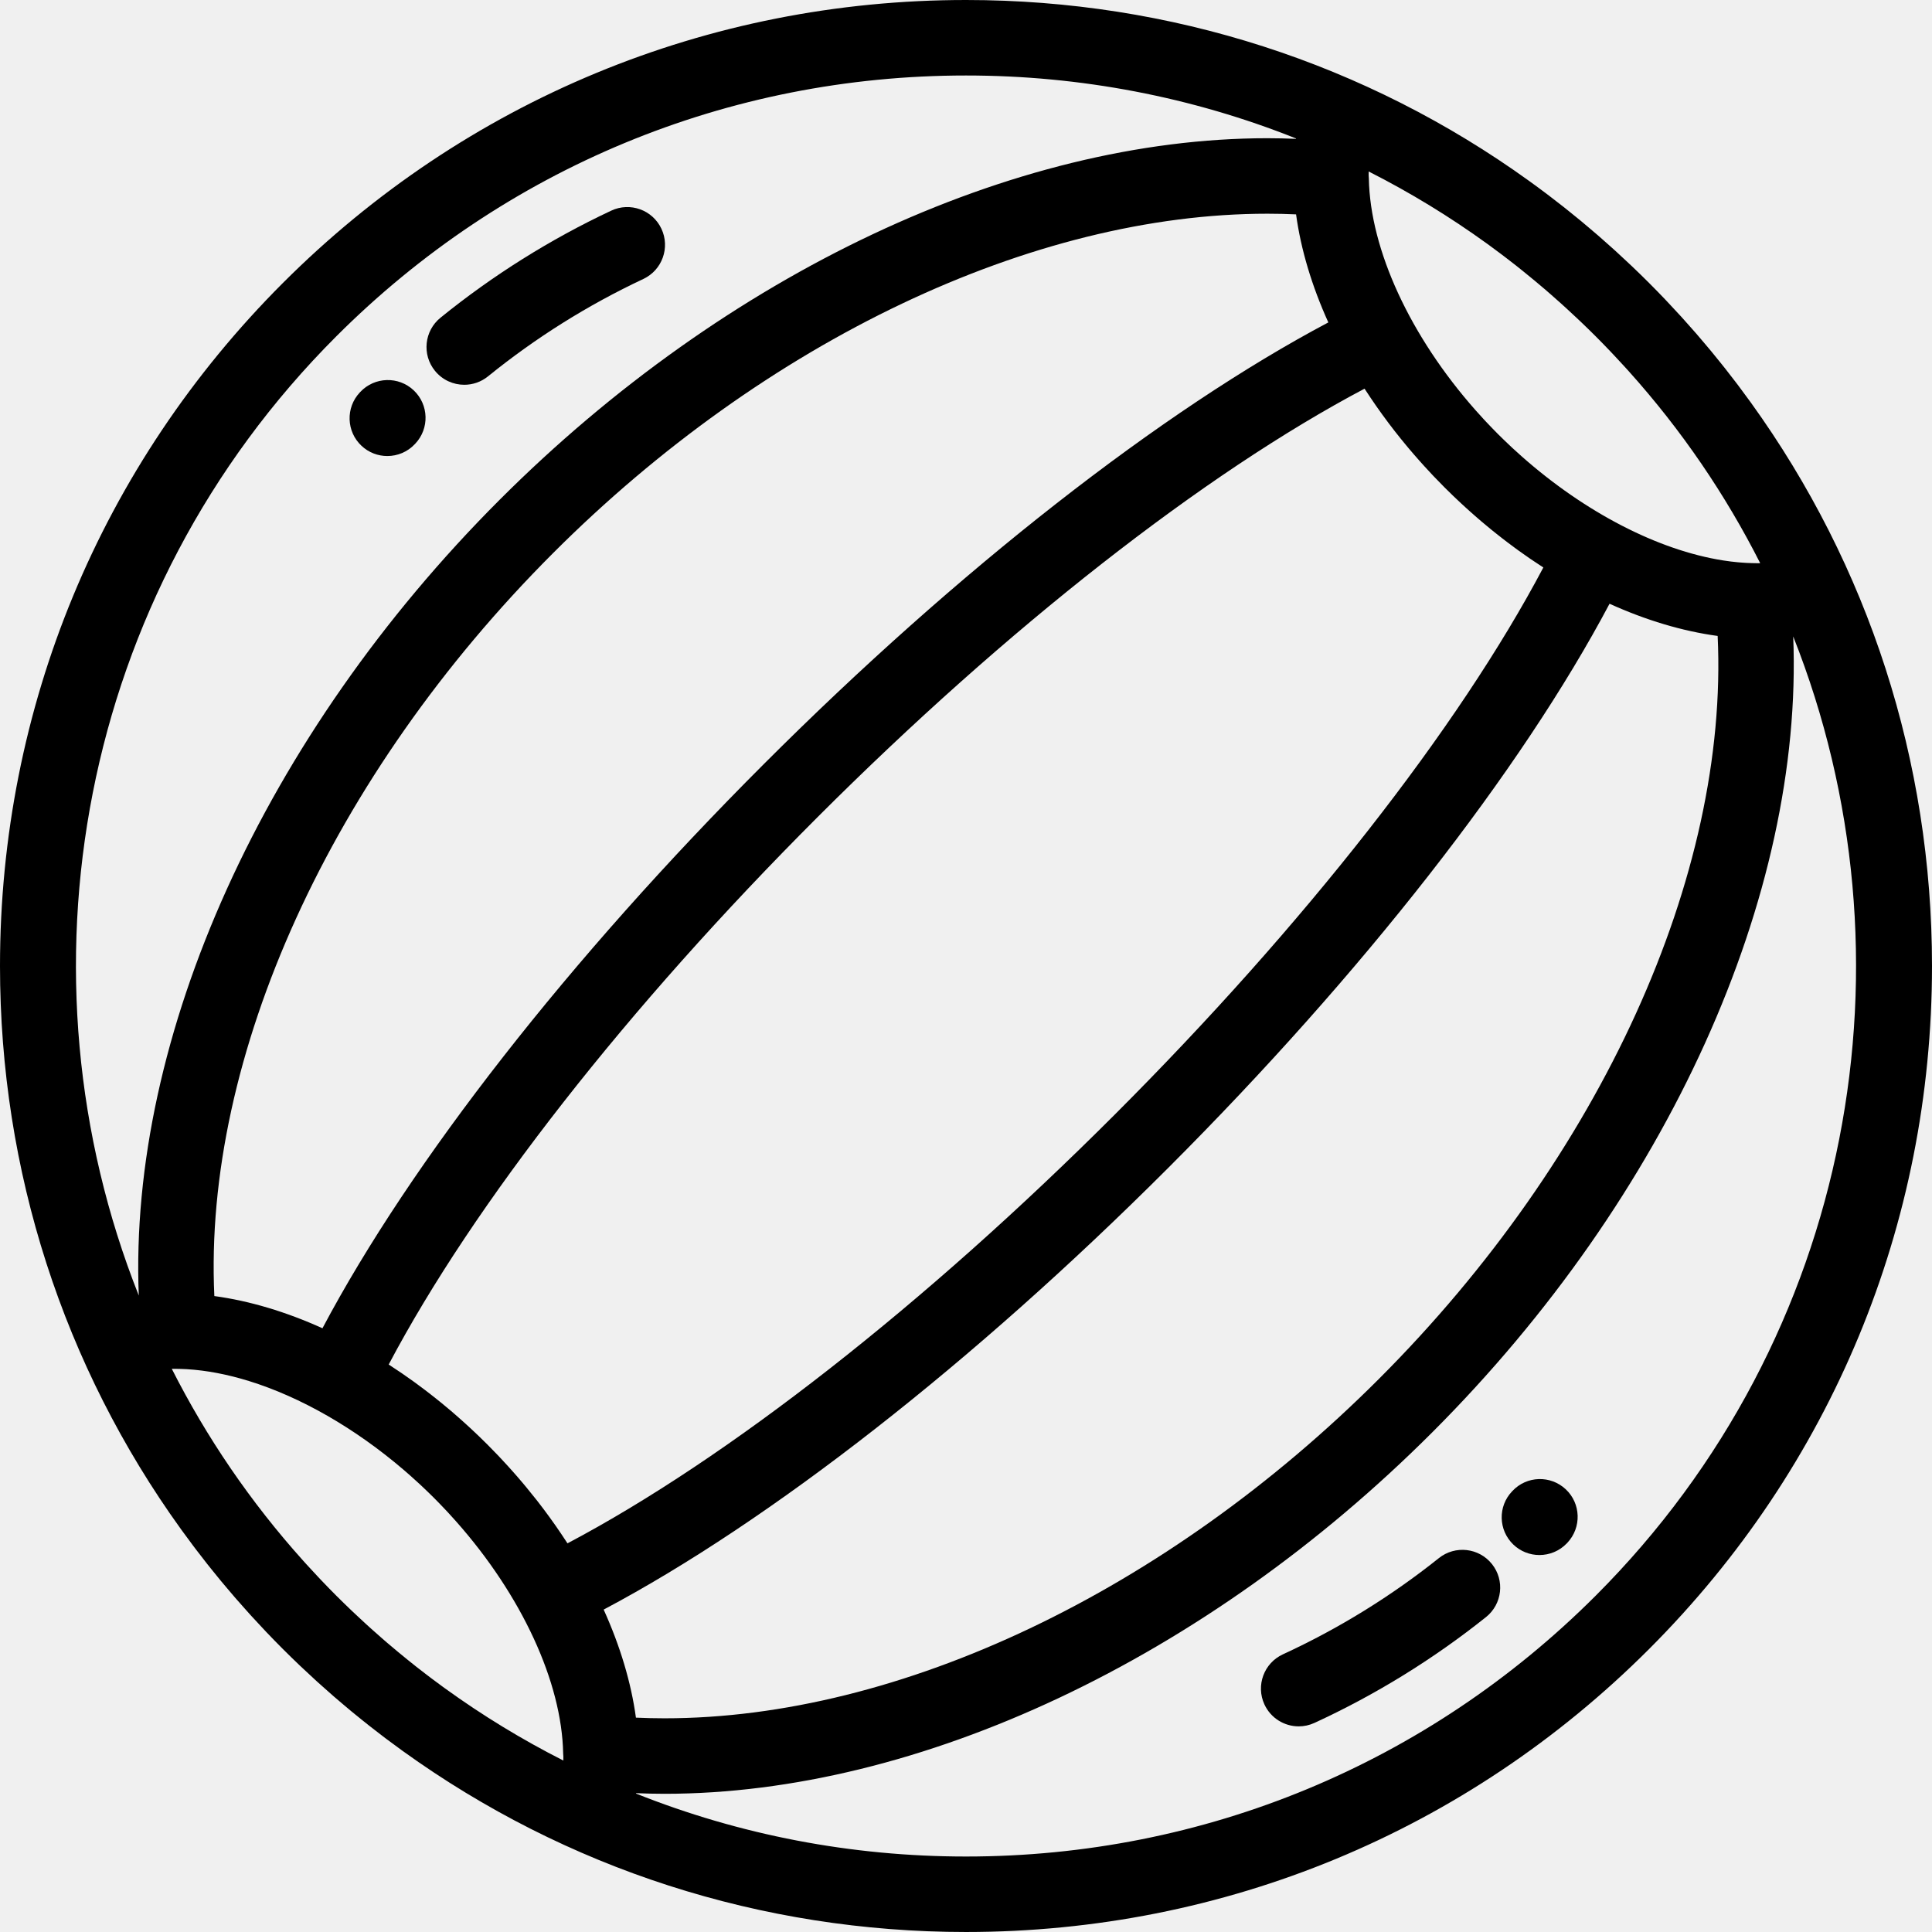
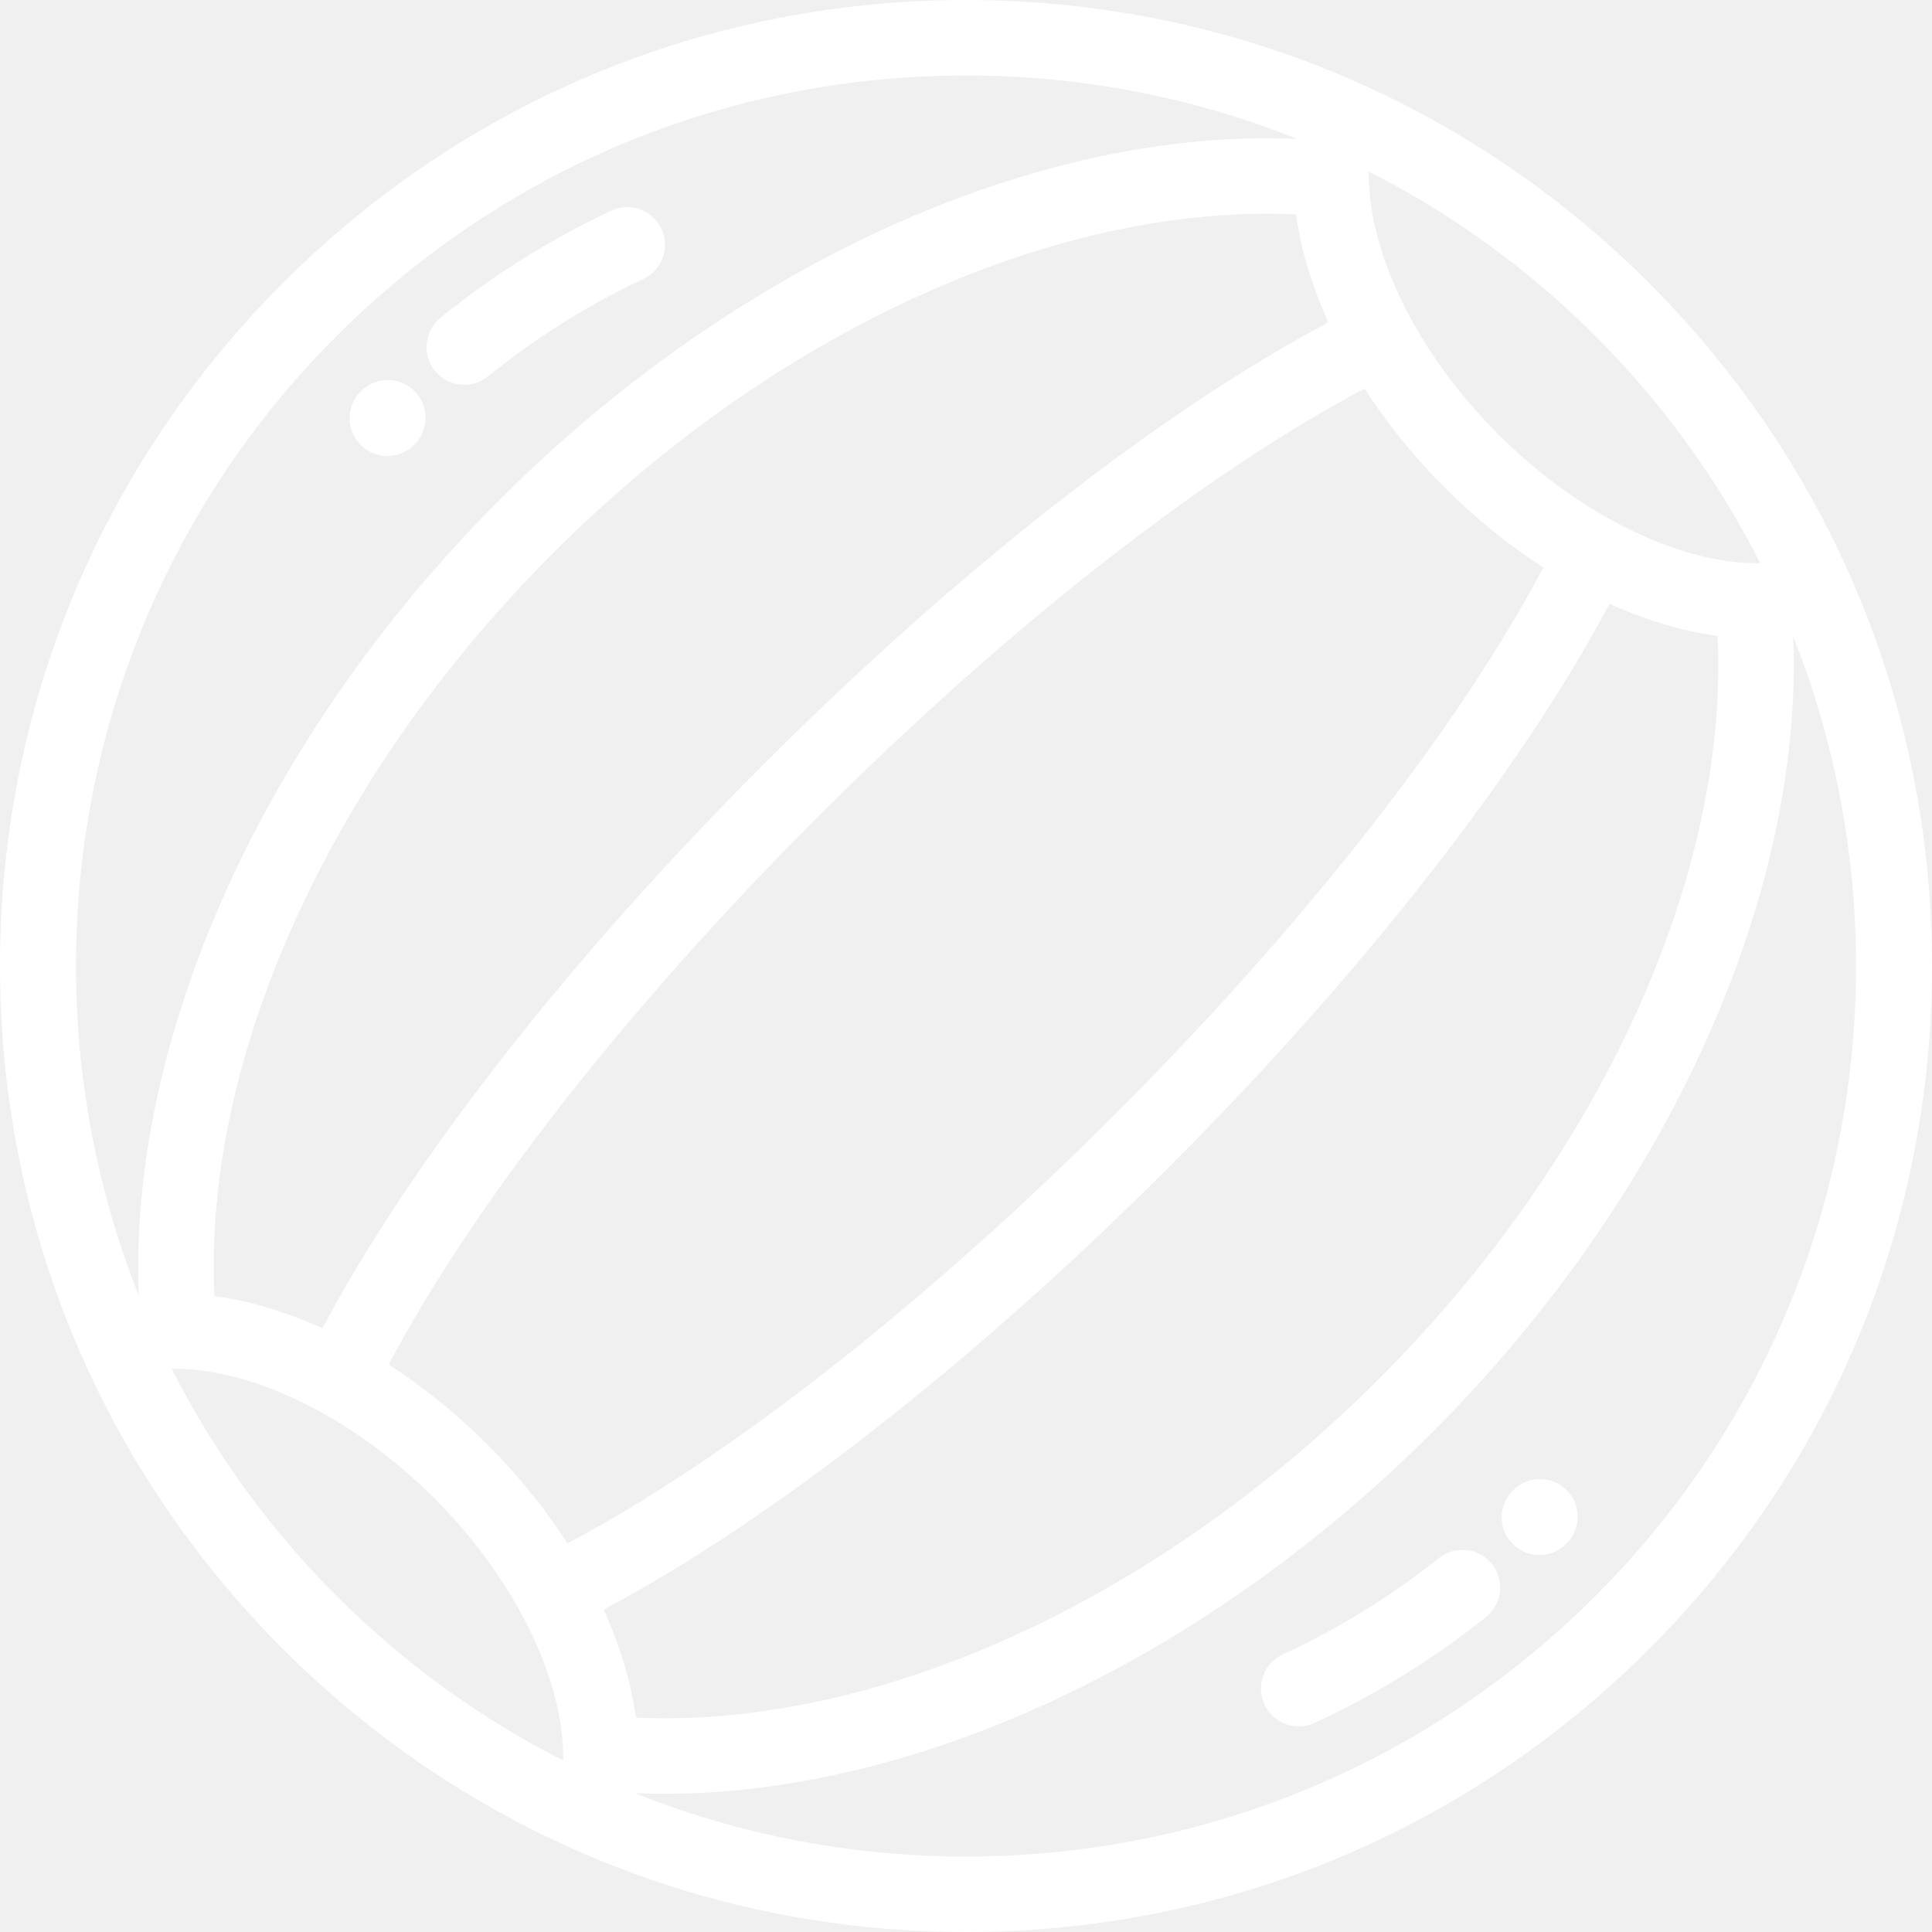
<svg xmlns="http://www.w3.org/2000/svg" version="1.1" id="Capa_1" x="0px" y="0px" viewBox="0 0 511.998 511.998" style="enable-background:new 0 0 511.998 511.998;" xml:space="preserve">
  <g>
    <g>
-       <path d="M464.023,106.725c-0.025-0.036-0.051-0.071-0.077-0.107c-1.071-1.484-2.158-2.96-3.263-4.424    c-0.21-0.279-0.424-0.556-0.636-0.834c-0.953-1.252-1.915-2.501-2.893-3.738c-0.377-0.478-0.762-0.951-1.143-1.426    c-0.849-1.058-1.7-2.116-2.566-3.162c-0.528-0.638-1.067-1.269-1.604-1.903c-0.755-0.894-1.507-1.79-2.275-2.675    c-0.68-0.783-1.374-1.556-2.066-2.332c-0.655-0.737-1.304-1.479-1.97-2.211c-0.878-0.965-1.774-1.917-2.669-2.871    c-0.506-0.54-1.002-1.086-1.514-1.622c-1.424-1.493-2.867-2.974-4.33-4.437c-1.465-1.465-2.947-2.91-4.442-4.335    c-0.51-0.486-1.028-0.957-1.541-1.438c-0.982-0.921-1.963-1.844-2.957-2.748c-0.702-0.639-1.416-1.263-2.125-1.895    c-0.806-0.716-1.609-1.437-2.423-2.143c-0.857-0.745-1.728-1.474-2.594-2.207c-0.661-0.559-1.319-1.121-1.986-1.673    c-1.023-0.848-2.058-1.68-3.092-2.51c-0.499-0.4-0.996-0.804-1.497-1.2c-1.217-0.962-2.444-1.907-3.676-2.845    c-0.3-0.228-0.598-0.458-0.897-0.684c-1.444-1.09-2.901-2.162-4.364-3.218c-0.058-0.041-0.113-0.083-0.171-0.123    C362.037,16.818,310.314,0,256,0C187.619,0,123.332,26.629,74.98,74.981C26.628,123.333,0,187.621,0,256    c0,54.311,16.814,106.03,47.951,149.242c0.048,0.066,0.096,0.131,0.143,0.197c1.051,1.455,2.116,2.903,3.199,4.338    c0.233,0.311,0.472,0.618,0.706,0.927c0.931,1.222,1.869,2.44,2.823,3.647c0.404,0.512,0.816,1.02,1.225,1.529    c0.822,1.024,1.646,2.047,2.484,3.06c0.563,0.68,1.137,1.352,1.708,2.027c0.721,0.853,1.438,1.708,2.171,2.552    c0.728,0.839,1.471,1.668,2.211,2.497c0.608,0.682,1.207,1.369,1.824,2.047c0.953,1.049,1.927,2.085,2.899,3.12    c0.43,0.457,0.851,0.921,1.284,1.375c1.431,1.5,2.88,2.989,4.351,4.459c1.473,1.473,2.963,2.924,4.466,4.357    c0.423,0.403,0.854,0.794,1.28,1.195c1.067,1.004,2.137,2.008,3.219,2.992c0.646,0.588,1.304,1.162,1.956,1.744    c0.862,0.768,1.723,1.539,2.594,2.296c0.815,0.707,1.641,1.398,2.463,2.095c0.705,0.597,1.408,1.197,2.12,1.787    c0.985,0.815,1.981,1.617,2.978,2.416c0.538,0.432,1.074,0.867,1.616,1.294c1.181,0.933,2.372,1.85,3.567,2.761    c0.337,0.257,0.673,0.516,1.012,0.771c1.41,1.064,2.832,2.11,4.261,3.142c0.093,0.067,0.185,0.134,0.277,0.2    c43.207,31.124,94.913,47.929,149.21,47.929c68.381,0,132.668-26.628,181.02-74.981c48.351-48.351,74.98-112.639,74.98-181.018    C511.999,201.676,495.176,149.945,464.023,106.725z M362.707,45.445c10.986,5.565,21.486,11.974,31.448,19.183    c0.159,0.116,0.321,0.232,0.482,0.349c1.048,0.762,2.088,1.535,3.123,2.316c0.406,0.306,0.811,0.616,1.215,0.925    c0.901,0.688,1.801,1.377,2.692,2.08c0.651,0.513,1.297,1.037,1.944,1.557c1.036,0.832,2.067,1.674,3.089,2.525    c0.926,0.771,1.851,1.544,2.766,2.33c0.526,0.452,1.047,0.911,1.568,1.367c0.852,0.744,1.7,1.492,2.542,2.25    c0.505,0.453,1.007,0.909,1.508,1.367c0.895,0.818,1.783,1.646,2.667,2.48c0.424,0.399,0.85,0.795,1.272,1.198    c1.293,1.237,2.578,2.486,3.848,3.756c1.312,1.311,2.6,2.638,3.873,3.973c0.353,0.37,0.701,0.743,1.051,1.115    c0.973,1.031,1.936,2.069,2.886,3.113c0.313,0.344,0.625,0.687,0.935,1.032c14.094,15.682,25.704,32.816,34.854,50.888    c-0.27,0.005-0.542,0.007-0.815,0.007c-0.441,0-0.89-0.014-1.336-0.025c-0.424-0.011-0.849-0.026-1.276-0.047    c-0.224-0.011-0.448-0.024-0.673-0.038c-0.469-0.029-0.939-0.062-1.412-0.103c-0.177-0.015-0.355-0.032-0.533-0.049    c-0.529-0.05-1.061-0.106-1.596-0.171c-0.114-0.014-0.228-0.029-0.344-0.044c-0.605-0.077-1.213-0.161-1.824-0.257    c-0.037-0.006-0.073-0.012-0.11-0.018c-17.157-2.718-36.488-12.697-53.276-27.551c-0.834-0.741-1.668-1.488-2.49-2.255    c-0.256-0.238-0.51-0.48-0.764-0.721c-1.024-0.967-2.044-1.945-3.049-2.95c-1.003-1.004-1.98-2.022-2.946-3.044    c-0.067-0.072-0.136-0.144-0.204-0.216c-0.179-0.191-0.359-0.379-0.537-0.57c-0.758-0.814-1.496-1.638-2.231-2.465    c-17.271-19.517-27.954-42.472-28.298-61.455c-0.005-0.267-0.025-0.53-0.051-0.791C362.705,46.139,362.699,45.789,362.707,45.445z     M352.021,85.444c-44.156,23.395-98.052,65.496-149.568,117.011c-51.505,51.506-93.6,105.393-116.998,149.546    c-9.624-4.357-19.303-7.264-28.651-8.533c-2.976-63.355,30.854-137.977,89.77-196.893c56.318-56.318,127.086-89.94,189.305-89.94    c2.546,0,5.082,0.059,7.592,0.174C344.745,66.144,347.665,75.822,352.021,85.444z M89.126,89.128    C133.7,44.555,192.963,20.007,256,20.007c30.444,0,60,5.742,87.455,16.683c-0.006,0.035-0.009,0.07-0.015,0.105    c-2.507-0.103-5.028-0.166-7.56-0.166c-67.408,0-143.465,35.812-203.452,95.8C69.969,194.888,34.013,274.693,36.78,343.34    C3.081,258.413,20.52,157.733,89.126,89.128z M149.294,466.56c-10.956-5.55-21.427-11.939-31.364-19.125    c-0.211-0.152-0.421-0.303-0.63-0.455c-1.009-0.735-2.013-1.48-3.012-2.233c-0.456-0.344-0.91-0.691-1.364-1.039    c-0.855-0.654-1.711-1.309-2.558-1.976c-0.774-0.609-1.541-1.229-2.309-1.849c-0.848-0.685-1.693-1.373-2.532-2.07    c-1.016-0.843-2.028-1.692-3.032-2.553c-0.486-0.418-0.968-0.843-1.451-1.265c-0.894-0.781-1.785-1.566-2.669-2.362    c-0.473-0.425-0.943-0.853-1.413-1.281c-0.936-0.855-1.865-1.721-2.789-2.593c-0.389-0.366-0.779-0.729-1.166-1.099    c-1.303-1.246-2.599-2.506-3.878-3.785c-1.319-1.319-2.616-2.655-3.897-3.998c-0.33-0.346-0.655-0.695-0.982-1.042    c-1-1.06-1.989-2.126-2.965-3.2c-0.292-0.321-0.585-0.642-0.874-0.964c-14.106-15.69-25.725-32.833-34.88-50.915    c0.609-0.009,1.222-0.006,1.84,0.006c0.319,0.006,0.644,0.023,0.965,0.035c0.357,0.014,0.713,0.024,1.073,0.044    c0.304,0.018,0.61,0.044,0.916,0.067c0.376,0.028,0.751,0.053,1.13,0.088c0.326,0.03,0.655,0.07,0.983,0.106    c0.357,0.039,0.714,0.076,1.073,0.122c0.366,0.046,0.734,0.102,1.103,0.155c0.322,0.047,0.643,0.091,0.966,0.143    c0.421,0.067,0.845,0.144,1.268,0.22c0.268,0.048,0.534,0.093,0.803,0.145c0.485,0.093,0.973,0.195,1.461,0.3    c0.206,0.044,0.412,0.086,0.619,0.132c0.55,0.122,1.101,0.254,1.654,0.39c0.145,0.036,0.289,0.069,0.434,0.106    c0.614,0.155,1.23,0.319,1.85,0.492c0.081,0.023,0.161,0.044,0.242,0.067c0.681,0.191,1.362,0.393,2.048,0.604    c0.016,0.005,0.031,0.01,0.047,0.015c13.655,4.236,28.03,12.446,41.007,23.56c0.073,0.064,0.146,0.128,0.22,0.191    c0.506,0.435,1.009,0.876,1.51,1.319c0.818,0.727,1.635,1.459,2.442,2.21c0.268,0.249,0.533,0.503,0.8,0.754    c0.007,0.007,0.015,0.015,0.022,0.022c1.002,0.947,2.001,1.904,2.984,2.887c0.013,0.013,0.025,0.025,0.038,0.038    s0.024,0.025,0.037,0.038c0.98,0.982,1.937,1.978,2.882,2.978c0.133,0.141,0.266,0.281,0.397,0.421    c0.126,0.134,0.254,0.267,0.379,0.402c0.751,0.808,1.483,1.625,2.213,2.444c17.276,19.519,27.965,42.479,28.309,61.466    c0.005,0.267,0.026,0.53,0.052,0.791C149.296,465.864,149.302,466.215,149.294,466.56z M149.312,407.374    c-0.193-0.292-0.385-0.584-0.58-0.875c-0.441-0.656-0.889-1.309-1.342-1.961c-0.105-0.151-0.213-0.302-0.318-0.453    c-0.93-1.326-1.884-2.643-2.863-3.948c-0.065-0.087-0.13-0.176-0.196-0.263c-0.519-0.688-1.043-1.373-1.576-2.057    c-0.103-0.131-0.206-0.261-0.309-0.392c-0.894-1.138-1.808-2.269-2.739-3.39c-0.263-0.316-0.523-0.633-0.789-0.948    c-0.434-0.514-0.87-1.026-1.311-1.536c-0.482-0.558-0.972-1.112-1.464-1.667c-0.419-0.471-0.839-0.94-1.265-1.408    c-0.645-0.708-1.296-1.412-1.956-2.113c-0.165-0.174-0.325-0.352-0.491-0.525c-0.106-0.112-0.218-0.223-0.325-0.335    c-0.859-0.898-1.727-1.793-2.61-2.677c-0.732-0.733-1.472-1.456-2.216-2.172c-0.185-0.178-0.371-0.353-0.557-0.53    c-0.253-0.242-0.507-0.481-0.761-0.721c-0.301-0.283-0.602-0.567-0.903-0.848c-0.363-0.337-0.729-0.67-1.096-1.003    c-0.044-0.04-0.088-0.081-0.132-0.121c-0.358-0.327-0.718-0.652-1.078-0.975c-0.397-0.354-0.795-0.704-1.193-1.054    c-0.263-0.23-0.525-0.46-0.79-0.688c-0.313-0.271-0.622-0.545-0.937-0.813c-0.219-0.186-0.441-0.367-0.661-0.552    c-0.199-0.168-0.399-0.334-0.6-0.5c-0.46-0.384-0.919-0.771-1.382-1.148c-0.453-0.37-0.911-0.731-1.367-1.095    c-0.534-0.426-1.069-0.85-1.607-1.268c-0.448-0.348-0.897-0.693-1.348-1.035c-0.653-0.496-1.309-0.982-1.966-1.465    c-0.321-0.235-0.641-0.476-0.963-0.708c-1.03-0.744-2.065-1.471-3.104-2.184c-0.091-0.062-0.182-0.122-0.272-0.184    c-1.048-0.715-2.102-1.411-3.157-2.094c-0.028-0.018-0.056-0.037-0.083-0.055c22.414-42.437,63.316-94.723,113.601-145.009    c50.286-50.286,102.572-91.189,145.01-113.602c0.354,0.55,0.725,1.093,1.087,1.641c0.189,0.286,0.377,0.573,0.569,0.858    c0.441,0.657,0.89,1.312,1.343,1.965c0.105,0.151,0.213,0.301,0.318,0.452c0.933,1.33,1.89,2.651,2.872,3.96    c0.062,0.082,0.122,0.165,0.184,0.247c0.522,0.692,1.049,1.38,1.583,2.067c0.097,0.124,0.195,0.246,0.292,0.37    c0.902,1.15,1.825,2.292,2.766,3.424c0.256,0.308,0.51,0.616,0.768,0.923c0.439,0.52,0.881,1.038,1.327,1.553    c0.47,0.543,0.946,1.083,1.426,1.622c0.437,0.492,0.875,0.982,1.319,1.469c0.632,0.694,1.271,1.385,1.918,2.072    c0.169,0.179,0.334,0.361,0.504,0.54c0.111,0.117,0.228,0.232,0.34,0.349c0.834,0.873,1.678,1.742,2.536,2.602    c0.02,0.02,0.039,0.041,0.06,0.061c0.067,0.067,0.136,0.131,0.202,0.198c0.662,0.66,1.328,1.314,2,1.96    c0.192,0.185,0.386,0.367,0.578,0.551c0.252,0.24,0.505,0.478,0.757,0.716c0.296,0.278,0.591,0.558,0.888,0.834    c0.375,0.348,0.752,0.69,1.128,1.034c0.039,0.036,0.078,0.072,0.117,0.107c0.353,0.322,0.707,0.642,1.063,0.96    c0.403,0.361,0.809,0.717,1.215,1.073c0.261,0.228,0.521,0.455,0.782,0.681c0.309,0.268,0.616,0.539,0.927,0.804    c0.224,0.191,0.45,0.375,0.675,0.564c0.191,0.161,0.384,0.32,0.576,0.48c0.468,0.392,0.936,0.785,1.407,1.169    c0.443,0.361,0.891,0.715,1.337,1.071c0.544,0.435,1.09,0.866,1.639,1.292c0.443,0.344,0.888,0.686,1.334,1.024    c0.655,0.498,1.314,0.987,1.975,1.472c0.319,0.234,0.637,0.473,0.957,0.704c1.029,0.744,2.065,1.471,3.103,2.184    c0.094,0.064,0.189,0.127,0.282,0.19c1.043,0.712,2.092,1.405,3.144,2.084c0.026,0.021,0.055,0.042,0.086,0.061    c-22.415,42.439-63.318,94.726-113.602,145.009c-50.284,50.285-102.57,91.188-145.009,113.601    C150.038,408.456,149.67,407.918,149.312,407.374z M159.977,426.557c44.158-23.396,98.054-65.497,149.568-117.011    c51.505-51.504,93.599-105.392,116.999-149.547c9.624,4.357,19.303,7.264,28.651,8.533    c2.976,63.356-30.853,137.978-89.771,196.894c-56.318,56.317-127.085,89.94-189.304,89.94c-2.546,0-5.083-0.059-7.593-0.174    C167.253,445.856,164.333,436.177,159.977,426.557z M422.872,422.873c-44.573,44.574-103.837,69.122-166.873,69.122    c-30.444,0-60-5.742-87.455-16.684c0.006-0.035,0.01-0.07,0.015-0.105c2.508,0.103,5.029,0.167,7.561,0.167    c67.407,0,143.463-35.813,203.451-95.799c62.458-62.459,98.415-142.264,95.647-210.91    C508.917,253.59,491.476,354.269,422.872,422.873z" />
+       <path style="fill:white;" d="M464.023,106.725c-0.025-0.036-0.051-0.071-0.077-0.107c-1.071-1.484-2.158-2.96-3.263-4.424    c-0.21-0.279-0.424-0.556-0.636-0.834c-0.953-1.252-1.915-2.501-2.893-3.738c-0.377-0.478-0.762-0.951-1.143-1.426    c-0.849-1.058-1.7-2.116-2.566-3.162c-0.528-0.638-1.067-1.269-1.604-1.903c-0.755-0.894-1.507-1.79-2.275-2.675    c-0.68-0.783-1.374-1.556-2.066-2.332c-0.655-0.737-1.304-1.479-1.97-2.211c-0.878-0.965-1.774-1.917-2.669-2.871    c-0.506-0.54-1.002-1.086-1.514-1.622c-1.424-1.493-2.867-2.974-4.33-4.437c-1.465-1.465-2.947-2.91-4.442-4.335    c-0.51-0.486-1.028-0.957-1.541-1.438c-0.982-0.921-1.963-1.844-2.957-2.748c-0.702-0.639-1.416-1.263-2.125-1.895    c-0.806-0.716-1.609-1.437-2.423-2.143c-0.857-0.745-1.728-1.474-2.594-2.207c-0.661-0.559-1.319-1.121-1.986-1.673    c-1.023-0.848-2.058-1.68-3.092-2.51c-0.499-0.4-0.996-0.804-1.497-1.2c-1.217-0.962-2.444-1.907-3.676-2.845    c-0.3-0.228-0.598-0.458-0.897-0.684c-1.444-1.09-2.901-2.162-4.364-3.218c-0.058-0.041-0.113-0.083-0.171-0.123    C362.037,16.818,310.314,0,256,0C187.619,0,123.332,26.629,74.98,74.981C26.628,123.333,0,187.621,0,256    c0,54.311,16.814,106.03,47.951,149.242c0.048,0.066,0.096,0.131,0.143,0.197c1.051,1.455,2.116,2.903,3.199,4.338    c0.233,0.311,0.472,0.618,0.706,0.927c0.931,1.222,1.869,2.44,2.823,3.647c0.404,0.512,0.816,1.02,1.225,1.529    c0.822,1.024,1.646,2.047,2.484,3.06c0.563,0.68,1.137,1.352,1.708,2.027c0.721,0.853,1.438,1.708,2.171,2.552    c0.728,0.839,1.471,1.668,2.211,2.497c0.608,0.682,1.207,1.369,1.824,2.047c0.953,1.049,1.927,2.085,2.899,3.12    c0.43,0.457,0.851,0.921,1.284,1.375c1.431,1.5,2.88,2.989,4.351,4.459c1.473,1.473,2.963,2.924,4.466,4.357    c0.423,0.403,0.854,0.794,1.28,1.195c1.067,1.004,2.137,2.008,3.219,2.992c0.646,0.588,1.304,1.162,1.956,1.744    c0.862,0.768,1.723,1.539,2.594,2.296c0.815,0.707,1.641,1.398,2.463,2.095c0.705,0.597,1.408,1.197,2.12,1.787    c0.985,0.815,1.981,1.617,2.978,2.416c0.538,0.432,1.074,0.867,1.616,1.294c1.181,0.933,2.372,1.85,3.567,2.761    c0.337,0.257,0.673,0.516,1.012,0.771c1.41,1.064,2.832,2.11,4.261,3.142c0.093,0.067,0.185,0.134,0.277,0.2    c43.207,31.124,94.913,47.929,149.21,47.929c68.381,0,132.668-26.628,181.02-74.981c48.351-48.351,74.98-112.639,74.98-181.018    C511.999,201.676,495.176,149.945,464.023,106.725z M362.707,45.445c10.986,5.565,21.486,11.974,31.448,19.183    c0.159,0.116,0.321,0.232,0.482,0.349c1.048,0.762,2.088,1.535,3.123,2.316c0.406,0.306,0.811,0.616,1.215,0.925    c0.901,0.688,1.801,1.377,2.692,2.08c0.651,0.513,1.297,1.037,1.944,1.557c1.036,0.832,2.067,1.674,3.089,2.525    c0.926,0.771,1.851,1.544,2.766,2.33c0.526,0.452,1.047,0.911,1.568,1.367c0.852,0.744,1.7,1.492,2.542,2.25    c0.505,0.453,1.007,0.909,1.508,1.367c0.895,0.818,1.783,1.646,2.667,2.48c0.424,0.399,0.85,0.795,1.272,1.198    c1.293,1.237,2.578,2.486,3.848,3.756c1.312,1.311,2.6,2.638,3.873,3.973c0.353,0.37,0.701,0.743,1.051,1.115    c0.973,1.031,1.936,2.069,2.886,3.113c0.313,0.344,0.625,0.687,0.935,1.032c14.094,15.682,25.704,32.816,34.854,50.888    c-0.27,0.005-0.542,0.007-0.815,0.007c-0.441,0-0.89-0.014-1.336-0.025c-0.424-0.011-0.849-0.026-1.276-0.047    c-0.224-0.011-0.448-0.024-0.673-0.038c-0.469-0.029-0.939-0.062-1.412-0.103c-0.177-0.015-0.355-0.032-0.533-0.049    c-0.529-0.05-1.061-0.106-1.596-0.171c-0.114-0.014-0.228-0.029-0.344-0.044c-0.605-0.077-1.213-0.161-1.824-0.257    c-0.037-0.006-0.073-0.012-0.11-0.018c-17.157-2.718-36.488-12.697-53.276-27.551c-0.834-0.741-1.668-1.488-2.49-2.255    c-0.256-0.238-0.51-0.48-0.764-0.721c-1.024-0.967-2.044-1.945-3.049-2.95c-1.003-1.004-1.98-2.022-2.946-3.044    c-0.067-0.072-0.136-0.144-0.204-0.216c-0.179-0.191-0.359-0.379-0.537-0.57c-0.758-0.814-1.496-1.638-2.231-2.465    c-17.271-19.517-27.954-42.472-28.298-61.455c-0.005-0.267-0.025-0.53-0.051-0.791C362.705,46.139,362.699,45.789,362.707,45.445z     M352.021,85.444c-44.156,23.395-98.052,65.496-149.568,117.011c-51.505,51.506-93.6,105.393-116.998,149.546    c-9.624-4.357-19.303-7.264-28.651-8.533c-2.976-63.355,30.854-137.977,89.77-196.893c56.318-56.318,127.086-89.94,189.305-89.94    c2.546,0,5.082,0.059,7.592,0.174C344.745,66.144,347.665,75.822,352.021,85.444z M89.126,89.128    C133.7,44.555,192.963,20.007,256,20.007c30.444,0,60,5.742,87.455,16.683c-0.006,0.035-0.009,0.07-0.015,0.105    c-2.507-0.103-5.028-0.166-7.56-0.166c-67.408,0-143.465,35.812-203.452,95.8C69.969,194.888,34.013,274.693,36.78,343.34    C3.081,258.413,20.52,157.733,89.126,89.128z M149.294,466.56c-10.956-5.55-21.427-11.939-31.364-19.125    c-0.211-0.152-0.421-0.303-0.63-0.455c-1.009-0.735-2.013-1.48-3.012-2.233c-0.456-0.344-0.91-0.691-1.364-1.039    c-0.855-0.654-1.711-1.309-2.558-1.976c-0.774-0.609-1.541-1.229-2.309-1.849c-0.848-0.685-1.693-1.373-2.532-2.07    c-1.016-0.843-2.028-1.692-3.032-2.553c-0.486-0.418-0.968-0.843-1.451-1.265c-0.894-0.781-1.785-1.566-2.669-2.362    c-0.473-0.425-0.943-0.853-1.413-1.281c-0.936-0.855-1.865-1.721-2.789-2.593c-0.389-0.366-0.779-0.729-1.166-1.099    c-1.303-1.246-2.599-2.506-3.878-3.785c-1.319-1.319-2.616-2.655-3.897-3.998c-0.33-0.346-0.655-0.695-0.982-1.042    c-1-1.06-1.989-2.126-2.965-3.2c-0.292-0.321-0.585-0.642-0.874-0.964c-14.106-15.69-25.725-32.833-34.88-50.915    c0.609-0.009,1.222-0.006,1.84,0.006c0.319,0.006,0.644,0.023,0.965,0.035c0.357,0.014,0.713,0.024,1.073,0.044    c0.304,0.018,0.61,0.044,0.916,0.067c0.376,0.028,0.751,0.053,1.13,0.088c0.326,0.03,0.655,0.07,0.983,0.106    c0.357,0.039,0.714,0.076,1.073,0.122c0.366,0.046,0.734,0.102,1.103,0.155c0.322,0.047,0.643,0.091,0.966,0.143    c0.421,0.067,0.845,0.144,1.268,0.22c0.268,0.048,0.534,0.093,0.803,0.145c0.485,0.093,0.973,0.195,1.461,0.3    c0.206,0.044,0.412,0.086,0.619,0.132c0.55,0.122,1.101,0.254,1.654,0.39c0.145,0.036,0.289,0.069,0.434,0.106    c0.614,0.155,1.23,0.319,1.85,0.492c0.081,0.023,0.161,0.044,0.242,0.067c0.681,0.191,1.362,0.393,2.048,0.604    c0.016,0.005,0.031,0.01,0.047,0.015c13.655,4.236,28.03,12.446,41.007,23.56c0.073,0.064,0.146,0.128,0.22,0.191    c0.506,0.435,1.009,0.876,1.51,1.319c0.818,0.727,1.635,1.459,2.442,2.21c0.268,0.249,0.533,0.503,0.8,0.754    c0.007,0.007,0.015,0.015,0.022,0.022c1.002,0.947,2.001,1.904,2.984,2.887c0.013,0.013,0.025,0.025,0.038,0.038    s0.024,0.025,0.037,0.038c0.98,0.982,1.937,1.978,2.882,2.978c0.133,0.141,0.266,0.281,0.397,0.421    c0.126,0.134,0.254,0.267,0.379,0.402c0.751,0.808,1.483,1.625,2.213,2.444c17.276,19.519,27.965,42.479,28.309,61.466    c0.005,0.267,0.026,0.53,0.052,0.791C149.296,465.864,149.302,466.215,149.294,466.56z M149.312,407.374    c-0.193-0.292-0.385-0.584-0.58-0.875c-0.441-0.656-0.889-1.309-1.342-1.961c-0.105-0.151-0.213-0.302-0.318-0.453    c-0.93-1.326-1.884-2.643-2.863-3.948c-0.065-0.087-0.13-0.176-0.196-0.263c-0.519-0.688-1.043-1.373-1.576-2.057    c-0.103-0.131-0.206-0.261-0.309-0.392c-0.894-1.138-1.808-2.269-2.739-3.39c-0.263-0.316-0.523-0.633-0.789-0.948    c-0.434-0.514-0.87-1.026-1.311-1.536c-0.482-0.558-0.972-1.112-1.464-1.667c-0.419-0.471-0.839-0.94-1.265-1.408    c-0.645-0.708-1.296-1.412-1.956-2.113c-0.165-0.174-0.325-0.352-0.491-0.525c-0.106-0.112-0.218-0.223-0.325-0.335    c-0.859-0.898-1.727-1.793-2.61-2.677c-0.732-0.733-1.472-1.456-2.216-2.172c-0.185-0.178-0.371-0.353-0.557-0.53    c-0.253-0.242-0.507-0.481-0.761-0.721c-0.301-0.283-0.602-0.567-0.903-0.848c-0.363-0.337-0.729-0.67-1.096-1.003    c-0.044-0.04-0.088-0.081-0.132-0.121c-0.358-0.327-0.718-0.652-1.078-0.975c-0.397-0.354-0.795-0.704-1.193-1.054    c-0.263-0.23-0.525-0.46-0.79-0.688c-0.313-0.271-0.622-0.545-0.937-0.813c-0.219-0.186-0.441-0.367-0.661-0.552    c-0.199-0.168-0.399-0.334-0.6-0.5c-0.46-0.384-0.919-0.771-1.382-1.148c-0.453-0.37-0.911-0.731-1.367-1.095    c-0.534-0.426-1.069-0.85-1.607-1.268c-0.448-0.348-0.897-0.693-1.348-1.035c-0.653-0.496-1.309-0.982-1.966-1.465    c-0.321-0.235-0.641-0.476-0.963-0.708c-1.03-0.744-2.065-1.471-3.104-2.184c-0.091-0.062-0.182-0.122-0.272-0.184    c-1.048-0.715-2.102-1.411-3.157-2.094c-0.028-0.018-0.056-0.037-0.083-0.055c22.414-42.437,63.316-94.723,113.601-145.009    c50.286-50.286,102.572-91.189,145.01-113.602c0.354,0.55,0.725,1.093,1.087,1.641c0.189,0.286,0.377,0.573,0.569,0.858    c0.441,0.657,0.89,1.312,1.343,1.965c0.105,0.151,0.213,0.301,0.318,0.452c0.933,1.33,1.89,2.651,2.872,3.96    c0.062,0.082,0.122,0.165,0.184,0.247c0.522,0.692,1.049,1.38,1.583,2.067c0.097,0.124,0.195,0.246,0.292,0.37    c0.902,1.15,1.825,2.292,2.766,3.424c0.256,0.308,0.51,0.616,0.768,0.923c0.439,0.52,0.881,1.038,1.327,1.553    c0.47,0.543,0.946,1.083,1.426,1.622c0.437,0.492,0.875,0.982,1.319,1.469c0.632,0.694,1.271,1.385,1.918,2.072    c0.169,0.179,0.334,0.361,0.504,0.54c0.111,0.117,0.228,0.232,0.34,0.349c0.834,0.873,1.678,1.742,2.536,2.602    c0.02,0.02,0.039,0.041,0.06,0.061c0.067,0.067,0.136,0.131,0.202,0.198c0.662,0.66,1.328,1.314,2,1.96    c0.192,0.185,0.386,0.367,0.578,0.551c0.252,0.24,0.505,0.478,0.757,0.716c0.296,0.278,0.591,0.558,0.888,0.834    c0.375,0.348,0.752,0.69,1.128,1.034c0.039,0.036,0.078,0.072,0.117,0.107c0.353,0.322,0.707,0.642,1.063,0.96    c0.403,0.361,0.809,0.717,1.215,1.073c0.261,0.228,0.521,0.455,0.782,0.681c0.309,0.268,0.616,0.539,0.927,0.804    c0.224,0.191,0.45,0.375,0.675,0.564c0.191,0.161,0.384,0.32,0.576,0.48c0.468,0.392,0.936,0.785,1.407,1.169    c0.443,0.361,0.891,0.715,1.337,1.071c0.544,0.435,1.09,0.866,1.639,1.292c0.443,0.344,0.888,0.686,1.334,1.024    c0.655,0.498,1.314,0.987,1.975,1.472c0.319,0.234,0.637,0.473,0.957,0.704c1.029,0.744,2.065,1.471,3.103,2.184    c0.094,0.064,0.189,0.127,0.282,0.19c1.043,0.712,2.092,1.405,3.144,2.084c0.026,0.021,0.055,0.042,0.086,0.061    c-22.415,42.439-63.318,94.726-113.602,145.009c-50.284,50.285-102.57,91.188-145.009,113.601    C150.038,408.456,149.67,407.918,149.312,407.374z M159.977,426.557c44.158-23.396,98.054-65.497,149.568-117.011    c51.505-51.504,93.599-105.392,116.999-149.547c9.624,4.357,19.303,7.264,28.651,8.533    c2.976,63.356-30.853,137.978-89.771,196.894c-56.318,56.317-127.085,89.94-189.304,89.94c-2.546,0-5.083-0.059-7.593-0.174    C167.253,445.856,164.333,436.177,159.977,426.557z M422.872,422.873c-44.573,44.574-103.837,69.122-166.873,69.122    c-30.444,0-60-5.742-87.455-16.684c0.006-0.035,0.01-0.07,0.015-0.105c2.508,0.103,5.029,0.167,7.561,0.167    c67.407,0,143.463-35.813,203.451-95.799c62.458-62.459,98.415-142.264,95.647-210.91    C508.917,253.59,491.476,354.269,422.872,422.873z" />
    </g>
  </g>
  <g>
    <g>
-       <path d="M175.286,60.628c-2.349-5.002-8.304-7.153-13.306-4.804c-16.155,7.584-31.379,17.13-45.247,28.373    c-4.291,3.479-4.951,9.778-1.472,14.069c1.977,2.439,4.865,3.704,7.776,3.704c2.213,0,4.44-0.731,6.293-2.233    c12.613-10.225,26.459-18.907,41.153-25.805C175.483,71.585,177.634,65.628,175.286,60.628z" />
+       <path style="fill:white;" d="M175.286,60.628c-2.349-5.002-8.304-7.153-13.306-4.804c-16.155,7.584-31.379,17.13-45.247,28.373    c-4.291,3.479-4.951,9.778-1.472,14.069c1.977,2.439,4.865,3.704,7.776,3.704c2.213,0,4.44-0.731,6.293-2.233    c12.613-10.225,26.459-18.907,41.153-25.805C175.483,71.585,177.634,65.628,175.286,60.628z" />
    </g>
  </g>
  <g>
    <g>
-       <path d="M109.646,103.452c-4.011-3.796-10.347-3.616-14.147,0.396l-0.154,0.164c-3.775,4.033-3.567,10.363,0.466,14.138    c1.929,1.808,4.383,2.702,6.833,2.702c2.671,0,5.336-1.063,7.304-3.167l0.094-0.099    C113.839,113.573,113.658,107.249,109.646,103.452z" />
+       <path style="fill:white;" d="M109.646,103.452c-4.011-3.796-10.347-3.616-14.147,0.396l-0.154,0.164c-3.775,4.033-3.567,10.363,0.466,14.138    c1.929,1.808,4.383,2.702,6.833,2.702c2.671,0,5.336-1.063,7.304-3.167l0.094-0.099    C113.839,113.573,113.658,107.249,109.646,103.452z" />
    </g>
  </g>
  <g>
    <g>
-       <path d="M395.378,414.483c-3.447-4.316-9.741-5.021-14.058-1.574c-12.685,10.13-26.593,18.711-41.338,25.503    c-5.019,2.312-7.212,8.253-4.901,13.27c1.687,3.663,5.309,5.821,9.092,5.821c1.4,0,2.824-0.296,4.179-0.92    c16.213-7.467,31.505-16.902,45.452-28.041C398.121,425.093,398.827,418.799,395.378,414.483z" />
+       <path style="fill:white;" d="M395.378,414.483c-3.447-4.316-9.741-5.021-14.058-1.574c-12.685,10.13-26.593,18.711-41.338,25.503    c-5.019,2.312-7.212,8.253-4.901,13.27c1.687,3.663,5.309,5.821,9.092,5.821c1.4,0,2.824-0.296,4.179-0.92    c16.213-7.467,31.505-16.902,45.452-28.041C398.121,425.093,398.827,418.799,395.378,414.483z" />
    </g>
  </g>
  <g>
    <g>
-       <path d="M414.941,394.677c-4.029-3.776-10.345-3.589-14.125,0.442c-0.002,0.002-0.087,0.09-0.088,0.092    c-3.816,3.985-3.662,10.285,0.316,14.107c1.934,1.858,4.426,2.779,6.917,2.779c2.635,0,5.268-1.03,7.235-3.072l0.185-0.194    C419.161,404.802,418.972,398.456,414.941,394.677z" />
+       <path style="fill:white;" d="M414.941,394.677c-4.029-3.776-10.345-3.589-14.125,0.442c-0.002,0.002-0.087,0.09-0.088,0.092    c-3.816,3.985-3.662,10.285,0.316,14.107c1.934,1.858,4.426,2.779,6.917,2.779c2.635,0,5.268-1.03,7.235-3.072l0.185-0.194    C419.161,404.802,418.972,398.456,414.941,394.677z" />
    </g>
  </g>
  <g>
</g>
  <g>
</g>
  <g>
</g>
  <g>
</g>
  <g>
</g>
  <g>
</g>
  <g>
</g>
  <g>
</g>
  <g>
</g>
  <g>
</g>
  <g>
</g>
  <g>
</g>
  <g>
</g>
  <g>
</g>
  <g>
</g>
</svg>
